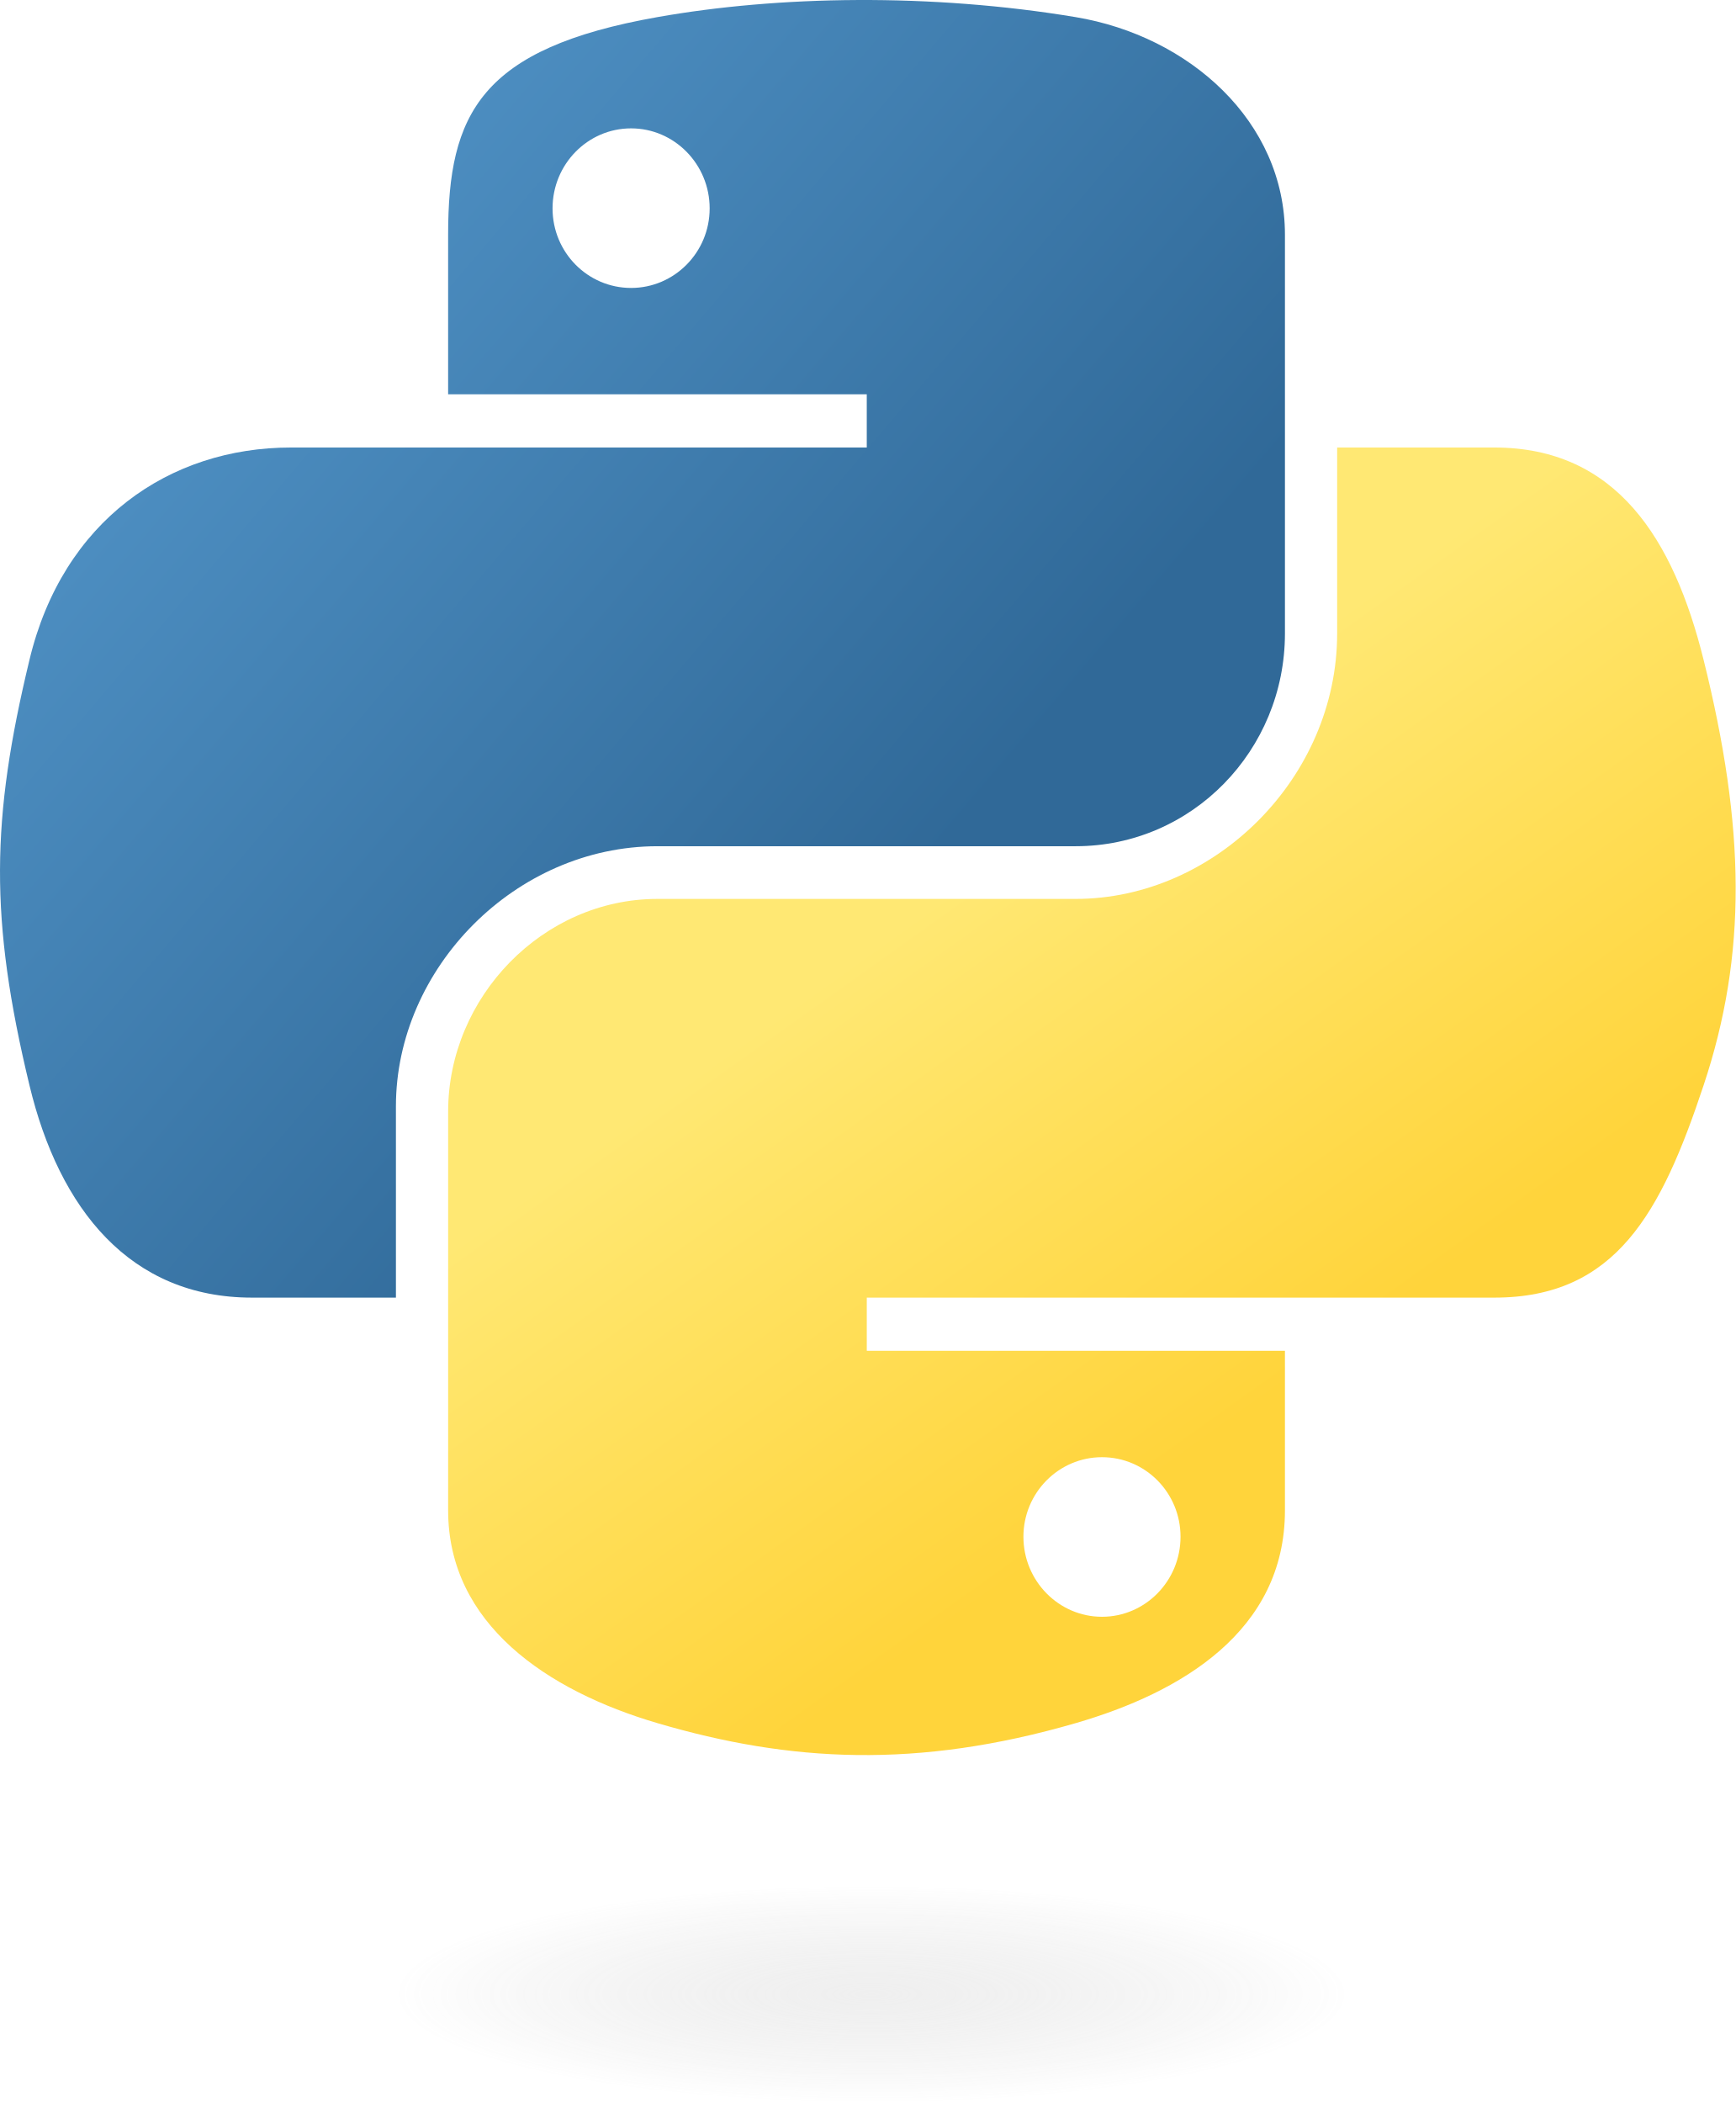
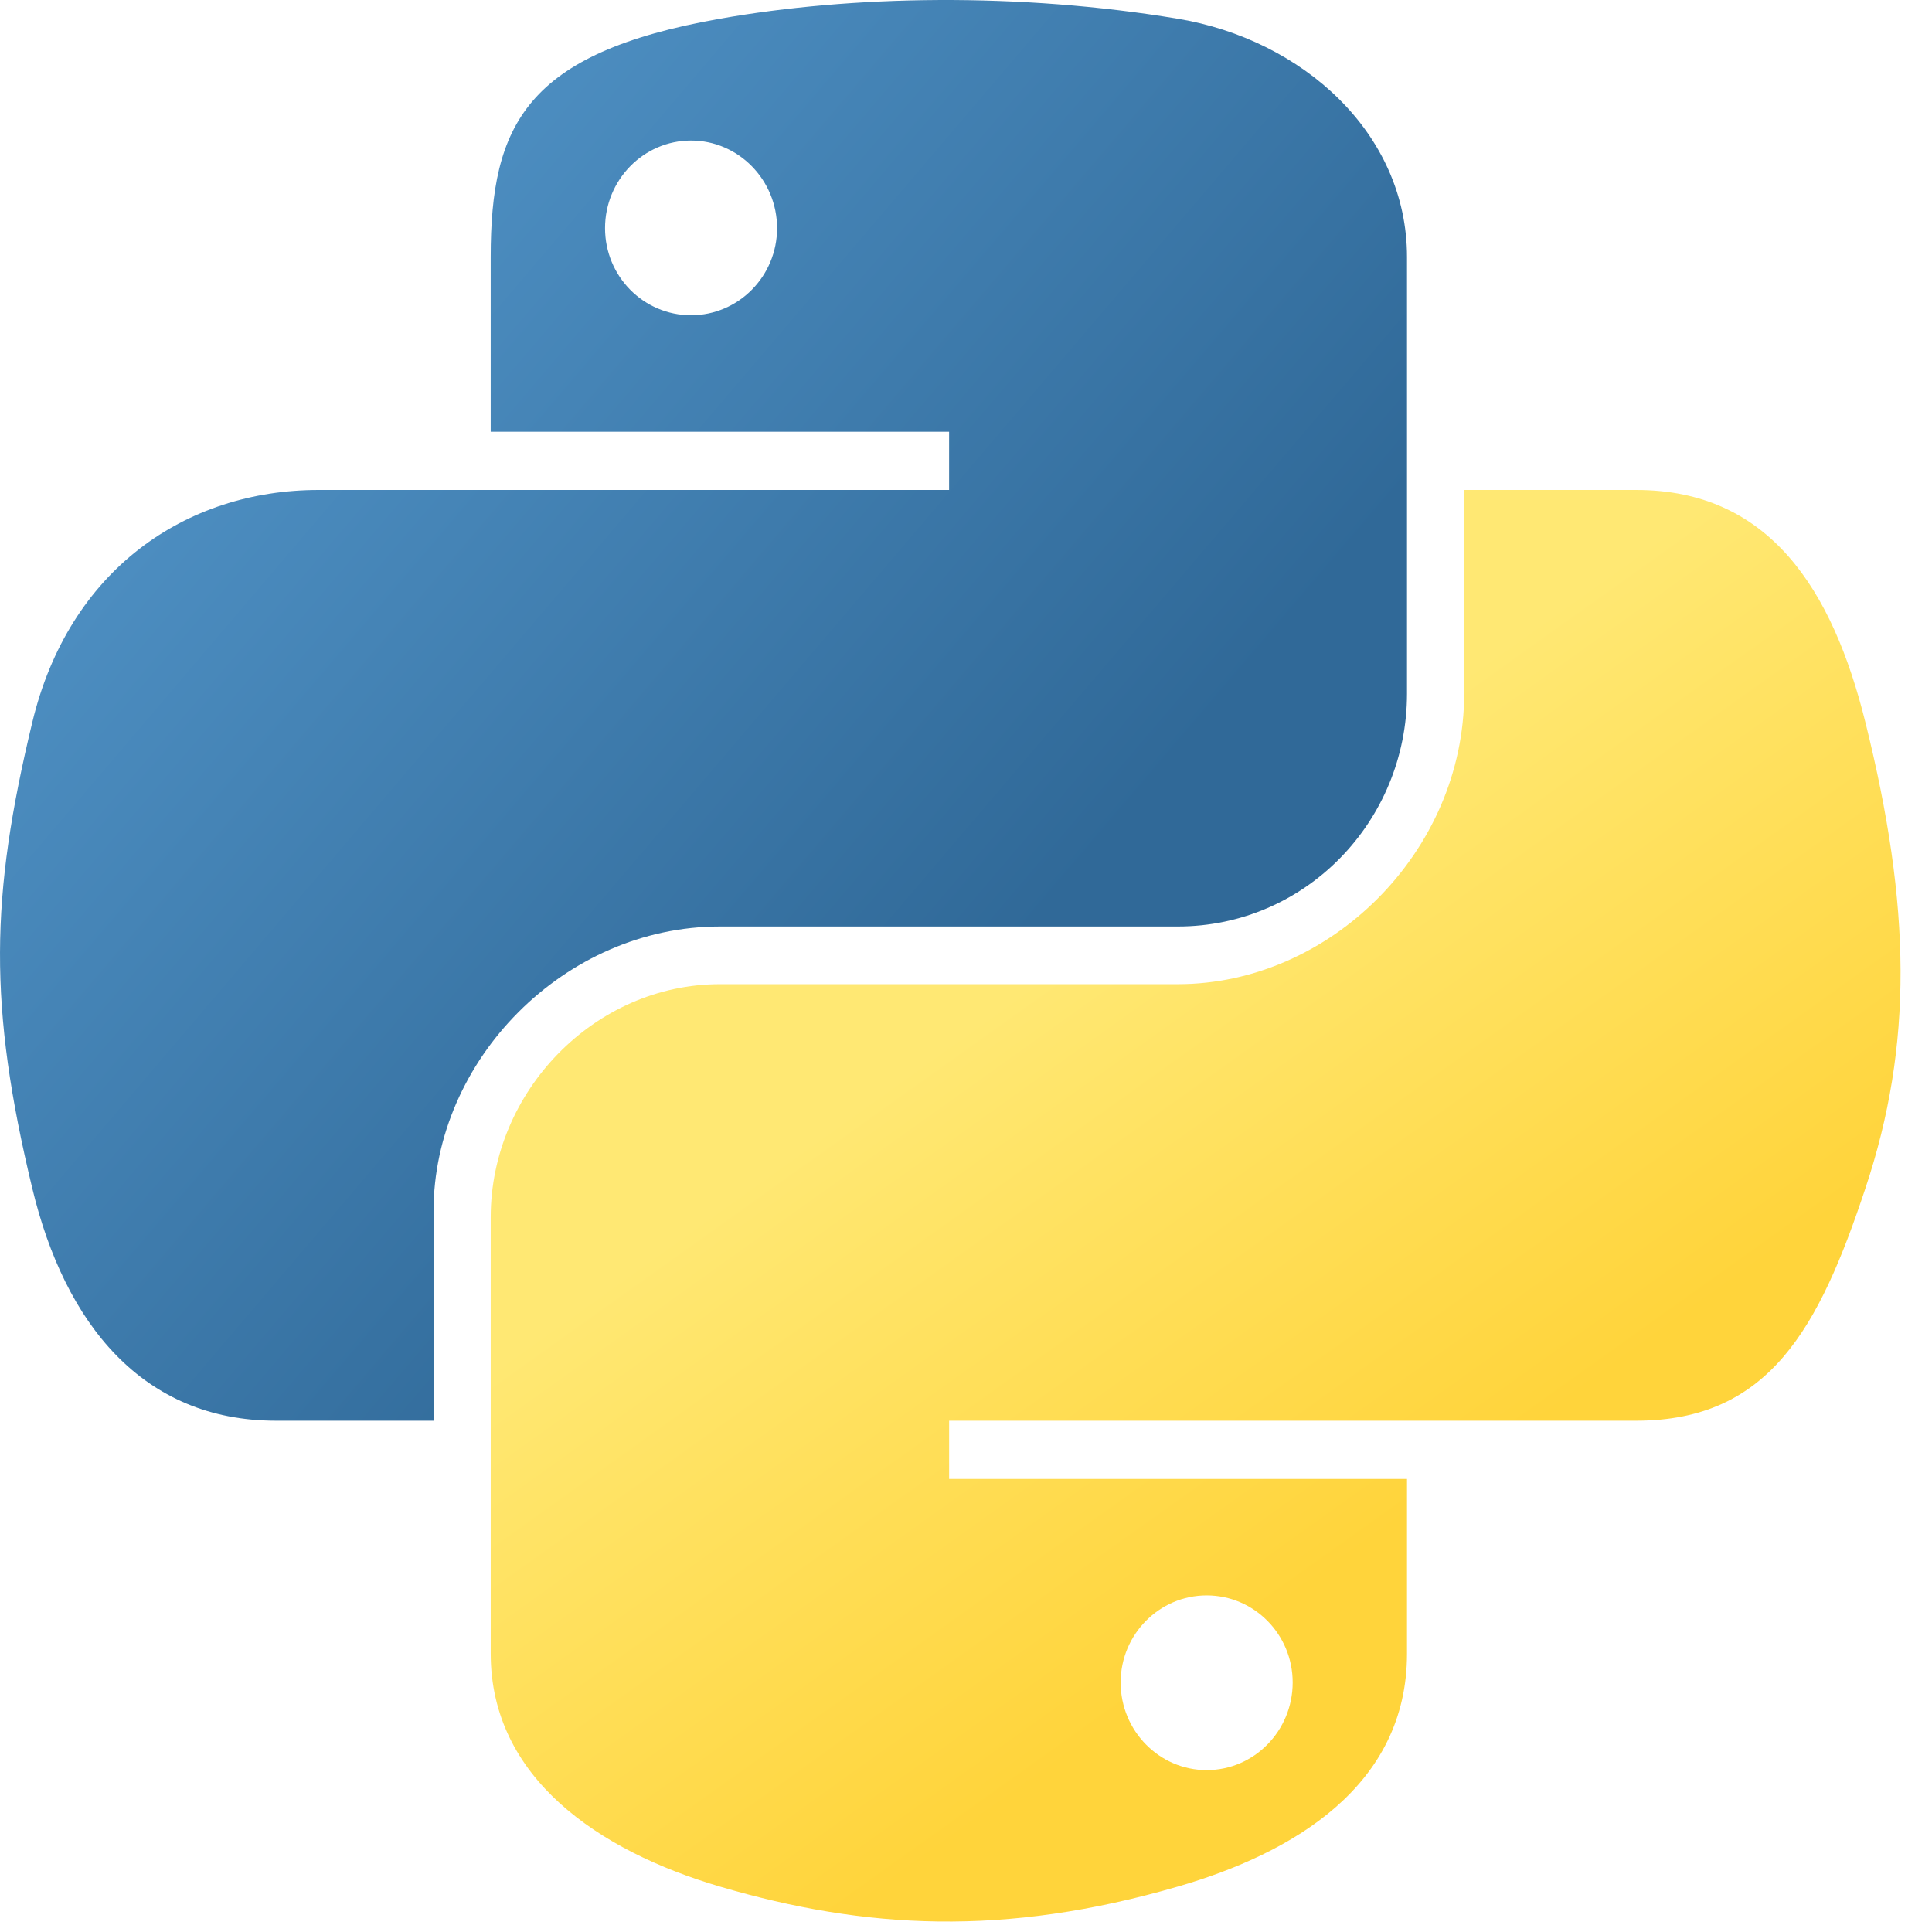
- <svg xmlns="http://www.w3.org/2000/svg" xmlns:xlink="http://www.w3.org/1999/xlink" version="1.0" id="svg2" width="83.371pt" height="101.001pt">
+ <svg xmlns="http://www.w3.org/2000/svg" xmlns:xlink="http://www.w3.org/1999/xlink" version="1.0" id="svg2" viewBox="0 0 112 113" width="112" height="113">
  <defs id="defs4">
-     <linearGradient id="linearGradient2795">
-       <stop style="stop-color:#b8b8b8;stop-opacity:0.498;" offset="0" id="stop2797" />
-       <stop style="stop-color:#7f7f7f;stop-opacity:0;" offset="1" id="stop2799" />
-     </linearGradient>
-     <linearGradient id="linearGradient2787">
-       <stop style="stop-color:#7f7f7f;stop-opacity:0.5;" offset="0" id="stop2789" />
-       <stop style="stop-color:#7f7f7f;stop-opacity:0;" offset="1" id="stop2791" />
-     </linearGradient>
-     <linearGradient id="linearGradient3676">
-       <stop style="stop-color:#b2b2b2;stop-opacity:0.5;" offset="0" id="stop3678" />
-       <stop style="stop-color:#b3b3b3;stop-opacity:0;" offset="1" id="stop3680" />
-     </linearGradient>
-     <linearGradient id="linearGradient3236">
-       <stop style="stop-color:#f4f4f4;stop-opacity:1" offset="0" id="stop3244" />
-       <stop style="stop-color:white;stop-opacity:1" offset="1" id="stop3240" />
-     </linearGradient>
    <linearGradient id="linearGradient4671">
      <stop style="stop-color:#ffd43b;stop-opacity:1;" offset="0" id="stop4673" />
      <stop style="stop-color:#ffe873;stop-opacity:1" offset="1" id="stop4675" />
    </linearGradient>
    <linearGradient id="linearGradient4689">
      <stop style="stop-color:#5a9fd4;stop-opacity:1;" offset="0" id="stop4691" />
      <stop style="stop-color:#306998;stop-opacity:1;" offset="1" id="stop4693" />
    </linearGradient>
-     <linearGradient x1="224.24" y1="144.757" x2="-65.309" y2="144.757" id="linearGradient2987" xlink:href="#linearGradient4671" gradientUnits="userSpaceOnUse" gradientTransform="translate(100.2702,99.61116)" />
-     <linearGradient x1="172.942" y1="77.476" x2="26.67" y2="76.313" id="linearGradient2990" xlink:href="#linearGradient4689" gradientUnits="userSpaceOnUse" gradientTransform="translate(100.2702,99.61116)" />
-     <linearGradient xlink:href="#linearGradient4689" id="linearGradient2587" gradientUnits="userSpaceOnUse" gradientTransform="translate(100.2702,99.61116)" x1="172.942" y1="77.476" x2="26.67" y2="76.313" />
-     <linearGradient xlink:href="#linearGradient4671" id="linearGradient2589" gradientUnits="userSpaceOnUse" gradientTransform="translate(100.2702,99.61116)" x1="224.24" y1="144.757" x2="-65.309" y2="144.757" />
-     <linearGradient xlink:href="#linearGradient4689" id="linearGradient2248" gradientUnits="userSpaceOnUse" gradientTransform="translate(100.2702,99.61116)" x1="172.942" y1="77.476" x2="26.67" y2="76.313" />
-     <linearGradient xlink:href="#linearGradient4671" id="linearGradient2250" gradientUnits="userSpaceOnUse" gradientTransform="translate(100.2702,99.61116)" x1="224.24" y1="144.757" x2="-65.309" y2="144.757" />
-     <linearGradient xlink:href="#linearGradient4671" id="linearGradient2255" gradientUnits="userSpaceOnUse" gradientTransform="matrix(0.562541,0,0,0.567972,-11.5974,-7.60954)" x1="224.24" y1="144.757" x2="-65.309" y2="144.757" />
-     <linearGradient xlink:href="#linearGradient4689" id="linearGradient2258" gradientUnits="userSpaceOnUse" gradientTransform="matrix(0.562541,0,0,0.567972,-11.5974,-7.60954)" x1="172.942" y1="76.176" x2="26.67" y2="76.313" />
-     <radialGradient xlink:href="#linearGradient2795" id="radialGradient2801" cx="61.519" cy="132.286" fx="61.519" fy="132.286" r="29.037" gradientTransform="matrix(1,0,0,0.177966,0,108.7434)" gradientUnits="userSpaceOnUse" />
-     <linearGradient xlink:href="#linearGradient4671" id="linearGradient1475" gradientUnits="userSpaceOnUse" gradientTransform="matrix(0.562541,0,0,0.567972,-14.99112,-11.70237)" x1="150.961" y1="192.352" x2="112.031" y2="137.273" />
-     <linearGradient xlink:href="#linearGradient4689" id="linearGradient1478" gradientUnits="userSpaceOnUse" gradientTransform="matrix(0.562541,0,0,0.567972,-14.99112,-11.70237)" x1="26.649" y1="20.604" x2="135.665" y2="114.398" />
-     <radialGradient xlink:href="#linearGradient2795" id="radialGradient1480" gradientUnits="userSpaceOnUse" gradientTransform="matrix(1.7490565e-8,-0.239947,1.054668,3.7915457e-7,-83.7008,142.462)" cx="61.519" cy="132.286" fx="61.519" fy="132.286" r="29.037" />
+     <linearGradient id="linearGradient1475" gradientUnits="userSpaceOnUse" gradientTransform="matrix(0.562541,0,0,0.567972,-14.99112,-11.70237)" x1="150.961" y1="192.352" x2="112.031" y2="137.273" xlink:href="#linearGradient4671" />
+     <linearGradient id="linearGradient1478" gradientUnits="userSpaceOnUse" gradientTransform="matrix(0.562541,0,0,0.567972,-14.99112,-11.70237)" x1="26.649" y1="20.604" x2="135.665" y2="114.398" xlink:href="#linearGradient4689" />
  </defs>
  <path style="fill:url(#linearGradient1478);fill-opacity:1" d="M 54.919,9.1927421e-4 C 50.335,0.022 45.958,0.413 42.106,1.095 30.76,3.099 28.7,7.295 28.7,15.032 v 10.219 h 26.812 v 3.406 h -26.812 -10.062 c -7.792,0 -14.616,4.684 -16.75,13.594 -2.462,10.213 -2.571,16.586 0,27.25 1.906,7.938 6.458,13.594 14.25,13.594 h 9.219 v -12.25 c 0,-8.85 7.657,-16.656 16.75,-16.656 h 26.781 c 7.455,0 13.406,-6.138 13.406,-13.625 v -25.531 c 0,-7.266 -6.13,-12.725 -13.406,-13.937 C 64.282,0.328 59.502,-0.02 54.919,9.1927421e-4 Z m -14.5,8.219 c 2.77,0 5.031,2.299 5.031,5.125 -2e-6,2.816 -2.262,5.094 -5.031,5.094 -2.779,-1e-6 -5.031,-2.277 -5.031,-5.094 -10e-7,-2.826 2.252,-5.125 5.031,-5.125 z" id="path1948" />
  <path style="fill:url(#linearGradient1475);fill-opacity:1" d="m 85.638,28.657 v 11.906 c 0,9.231 -7.826,17 -16.75,17 h -26.781 c -7.336,0 -13.406,6.278 -13.406,13.625 v 25.531 c 0,7.266 6.319,11.54 13.406,13.625 8.487,2.496 16.626,2.947 26.781,0 6.75,-1.954 13.406,-5.888 13.406,-13.625 V 86.501 h -26.781 v -3.406 h 26.781 13.406 c 7.792,0 10.696,-5.435 13.406,-13.594 2.799,-8.399 2.68,-16.476 0,-27.25 -1.926,-7.757 -5.604,-13.594 -13.406,-13.594 z m -15.062,64.656 c 2.779,3e-6 5.031,2.277 5.031,5.094 -2e-6,2.826 -2.252,5.125 -5.031,5.125 -2.77,0 -5.031,-2.299 -5.031,-5.125 2e-6,-2.816 2.262,-5.094 5.031,-5.094 z" id="path1950" />
-   <ellipse style="opacity:0.444;fill:url(#radialGradient1480);fill-opacity:1;fill-rule:nonzero;stroke:none;stroke-width:15.417;stroke-miterlimit:4;stroke-dasharray:none;stroke-opacity:1" id="path1894" cx="55.817" cy="127.701" rx="35.931" ry="6.967" />
</svg>
